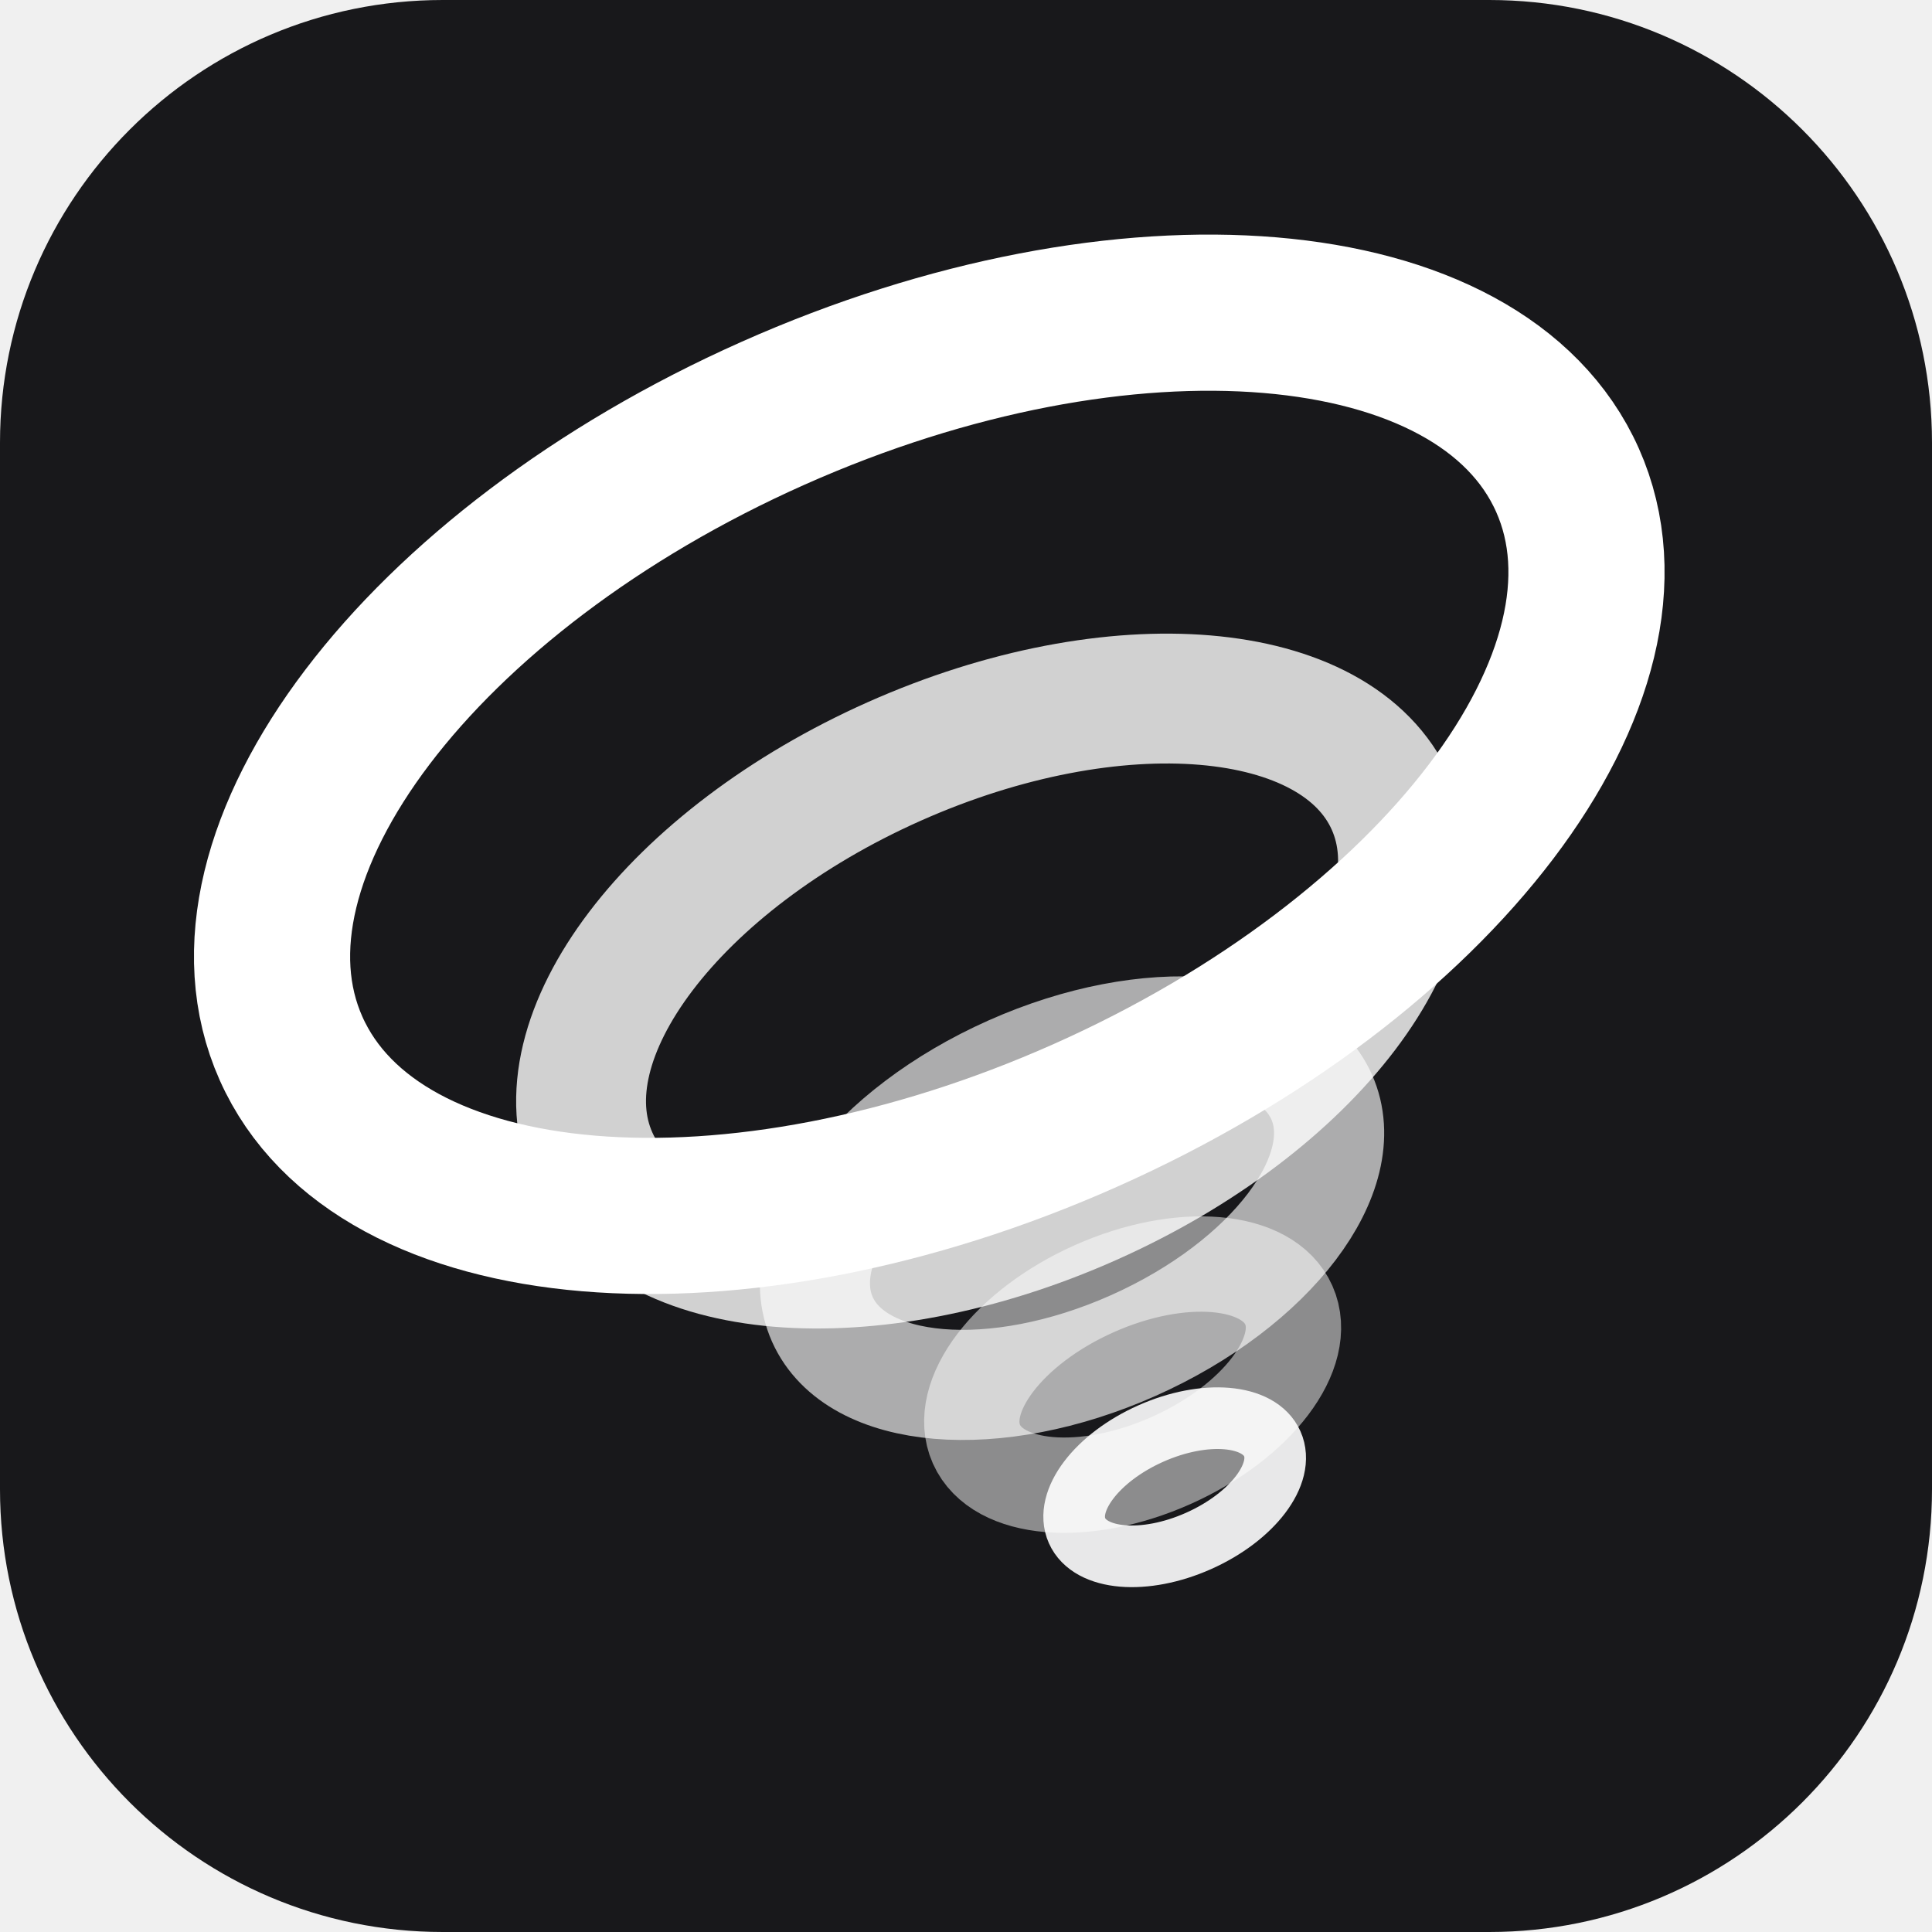
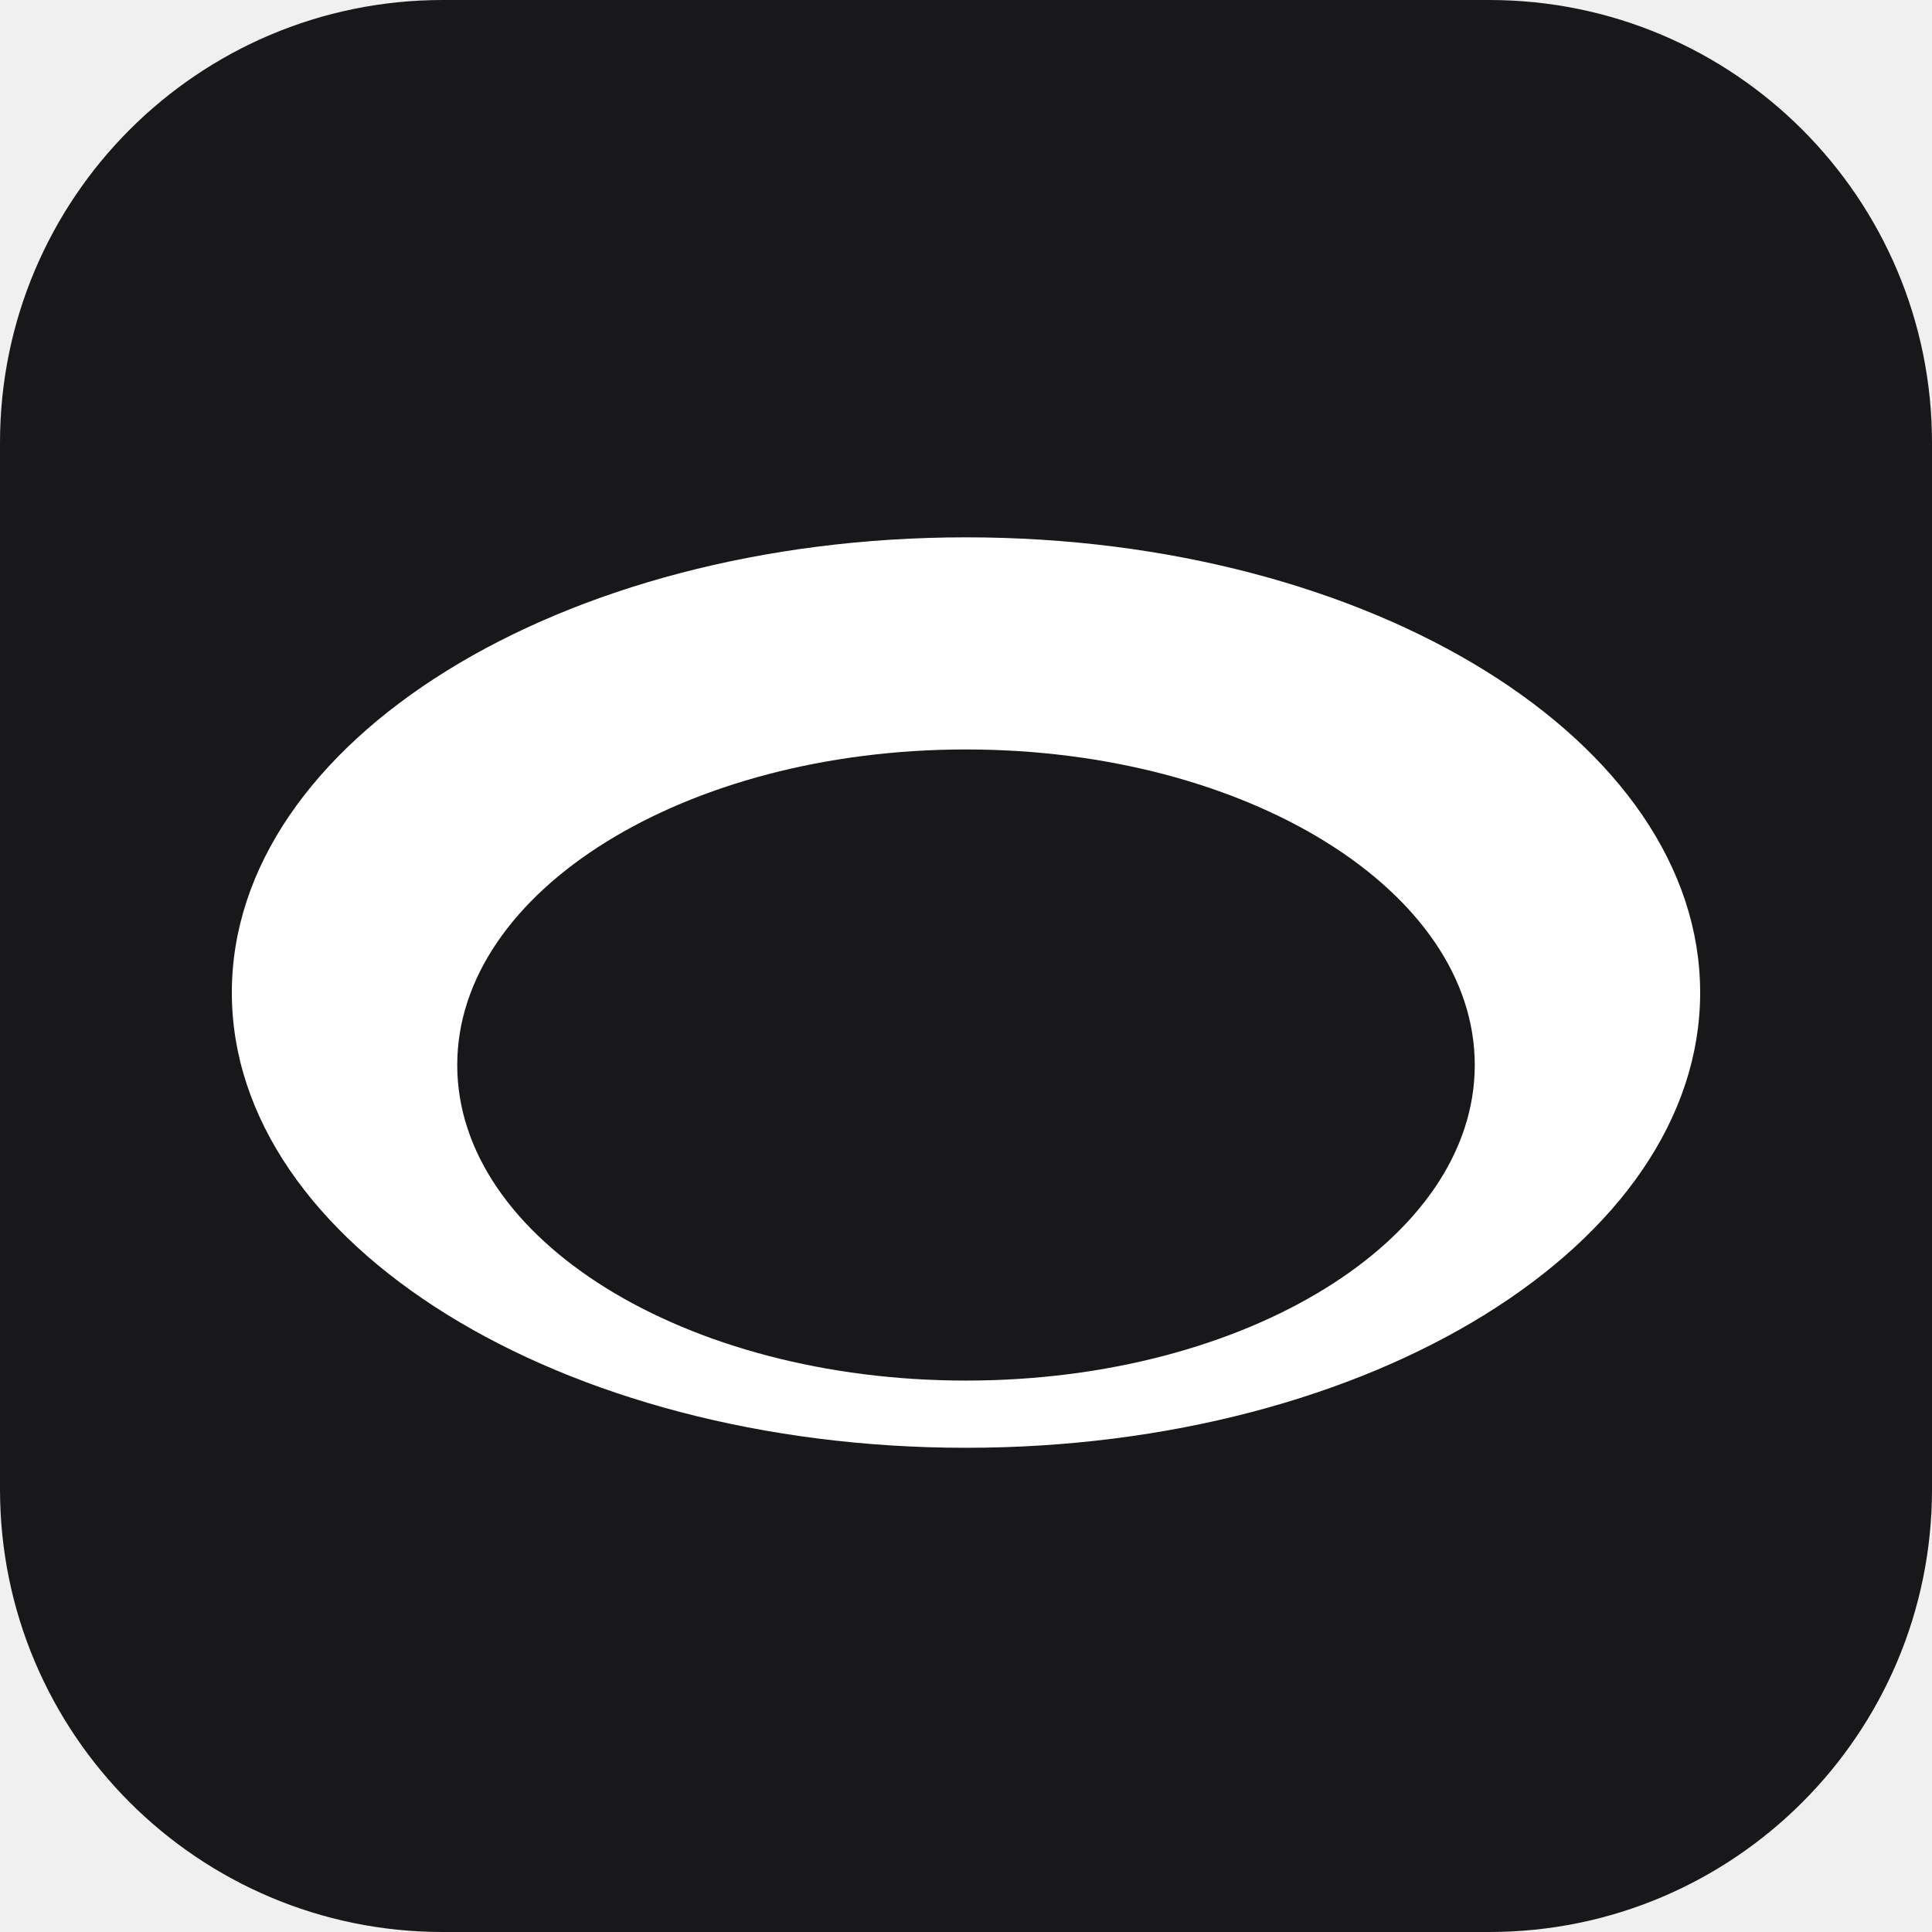
<svg xmlns="http://www.w3.org/2000/svg" viewBox="0 0 48 48">
  <rect width="48" height="48" rx="11" fill="#18181B" />
-   <g transform="translate(24 24) scale(1.021) translate(-22.25 -22.97) rotate(-24 24 24)">
-     <ellipse cx="24" cy="17.5" rx="17" ry="9.35" fill="none" stroke="#FFFFFF" stroke-width="3.8" />
-     <ellipse cx="23.25" cy="22.94" rx="10.63" ry="5.85" fill="none" stroke="#FFFFFF" stroke-width="3.16" stroke-opacity="0.8" />
-     <ellipse cx="22.78" cy="28.78" rx="6.65" ry="3.66" fill="none" stroke="#FFFFFF" stroke-width="2.68" stroke-opacity="0.64" />
-     <ellipse cx="22.48" cy="33.08" rx="4.16" ry="2.29" fill="none" stroke="#FFFFFF" stroke-width="2.32" stroke-opacity="0.5" />
-     <ellipse cx="22.3" cy="36" rx="2.6" ry="1.43" fill="none" stroke="#FFFFFF" stroke-width="1.5" stroke-opacity="0.9" />
-   </g>
+   <ellipse cx="24" cy="24.66" rx="18.24" ry="11.31" fill="#FFFFFF" />
+   <ellipse cx="24" cy="26.46" rx="12.64" ry="7.84" fill="#18181B" />
</svg>
